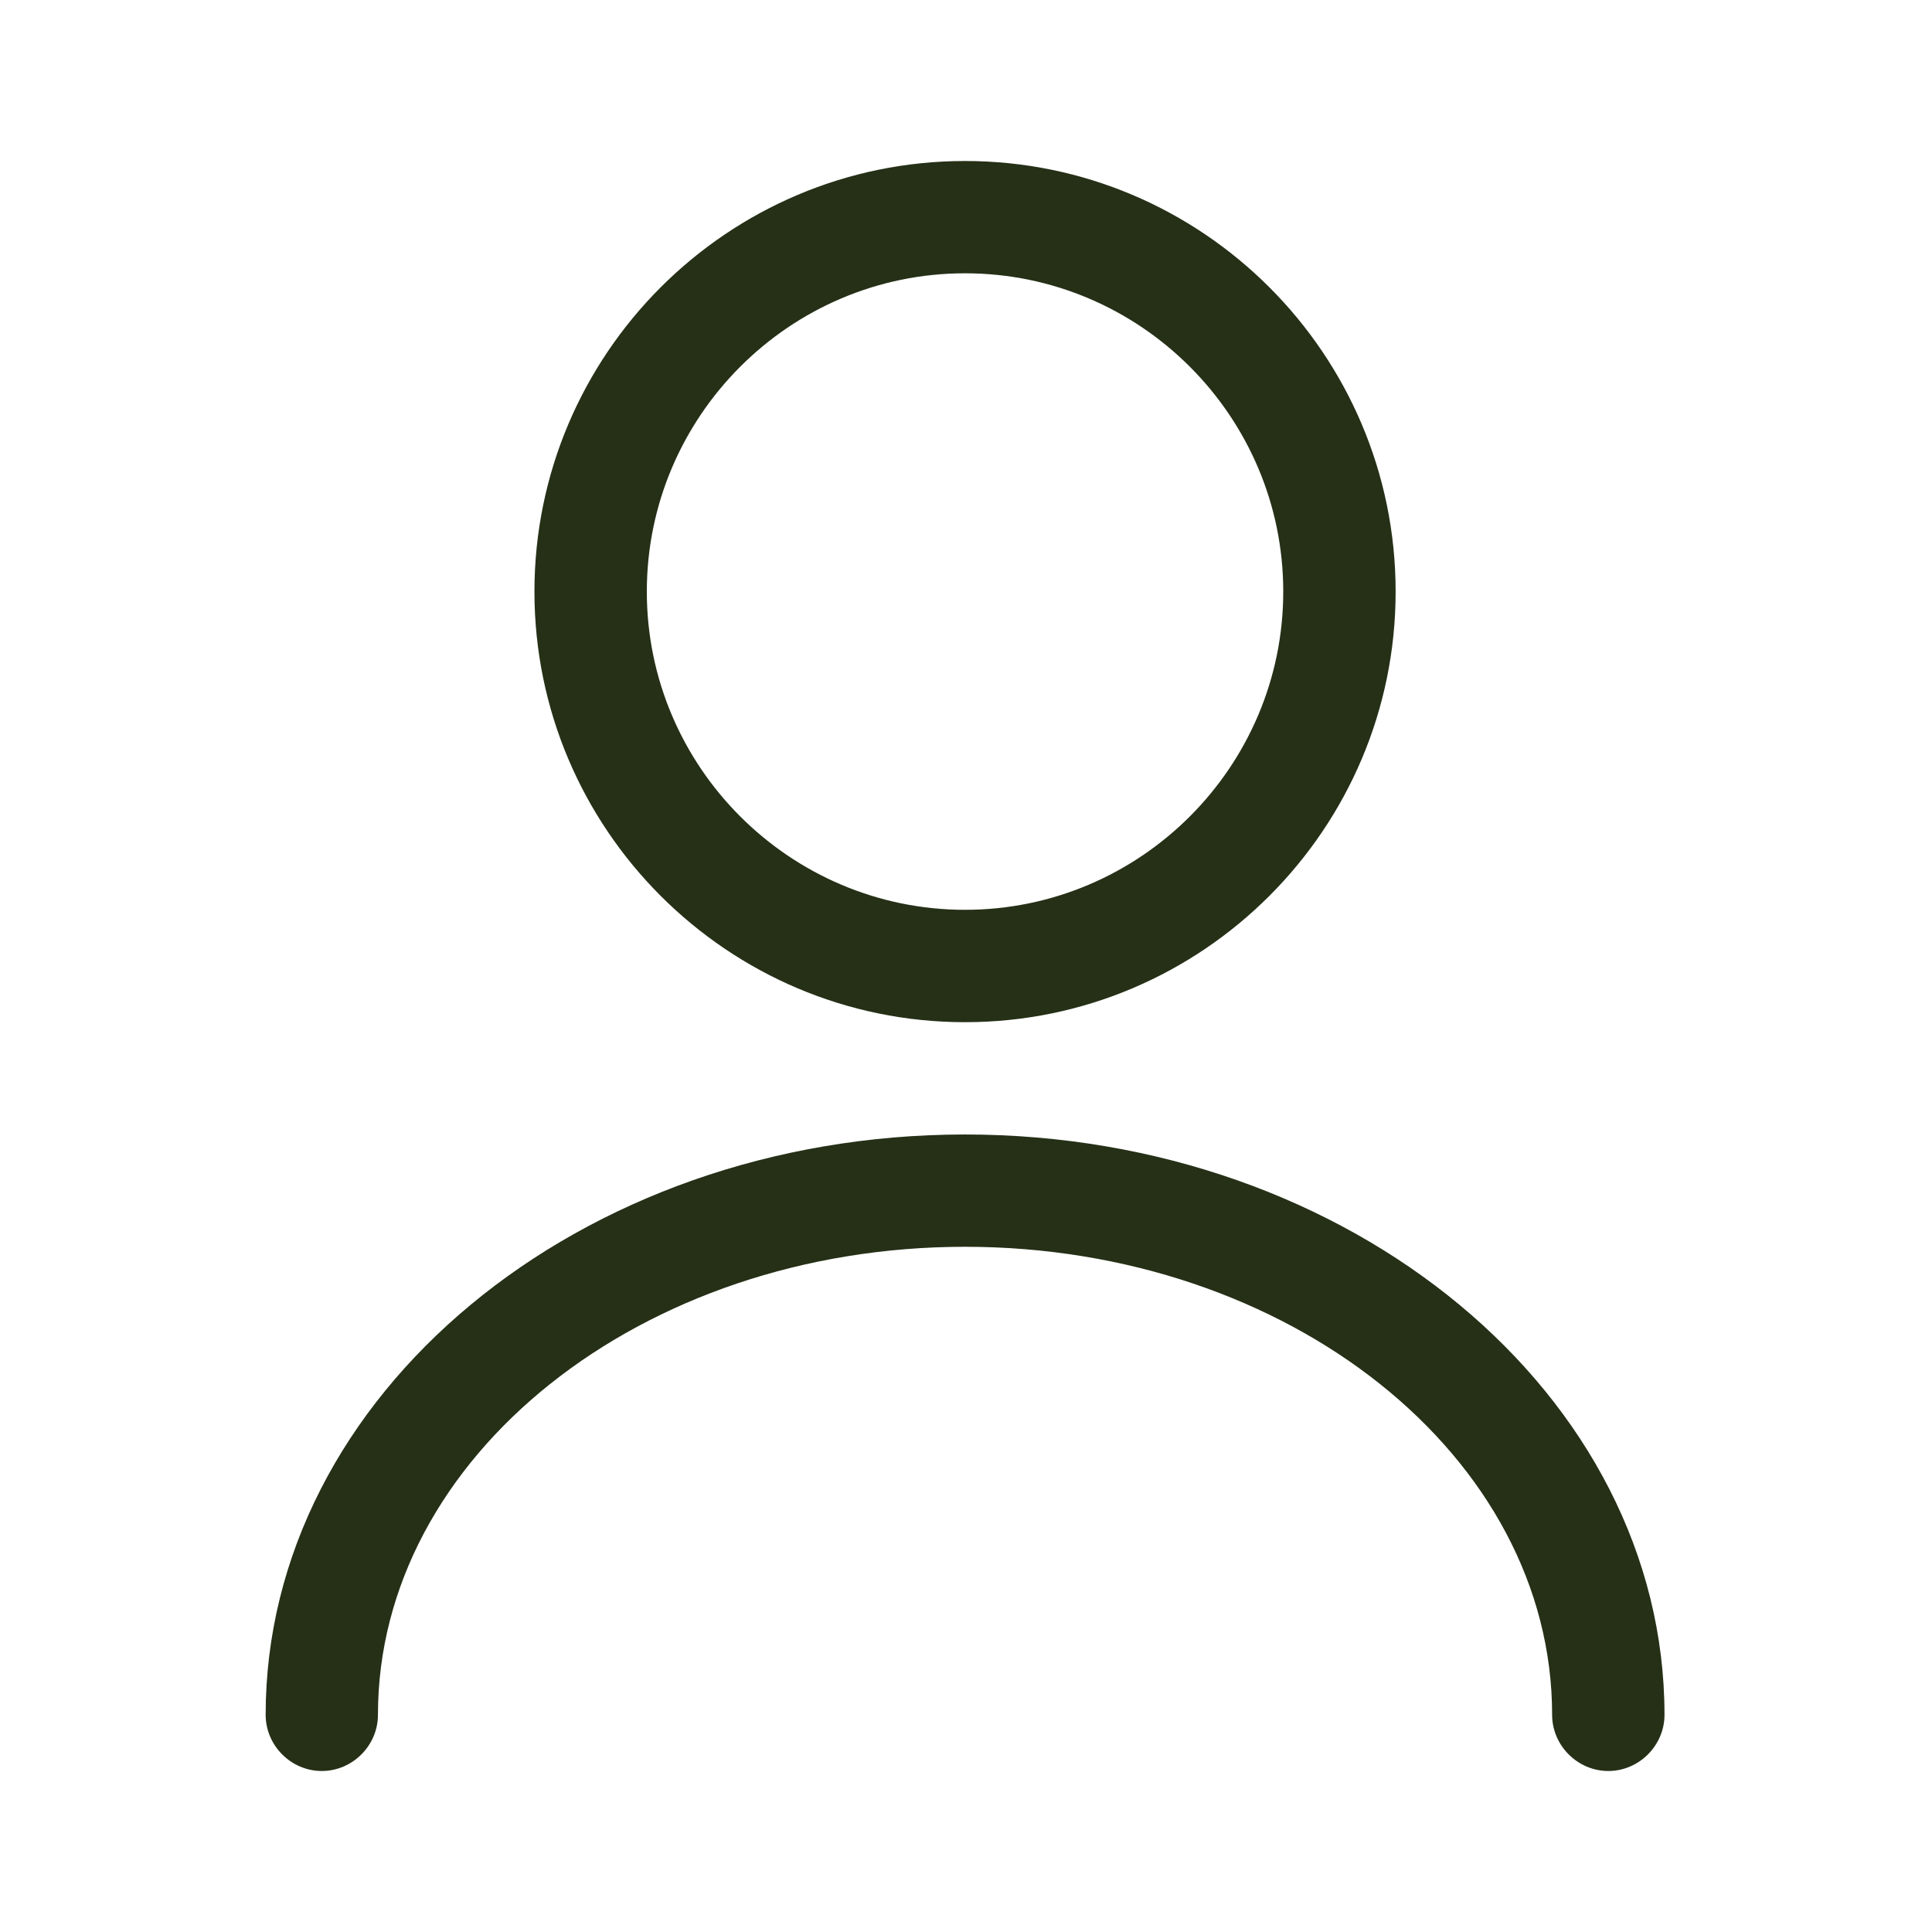
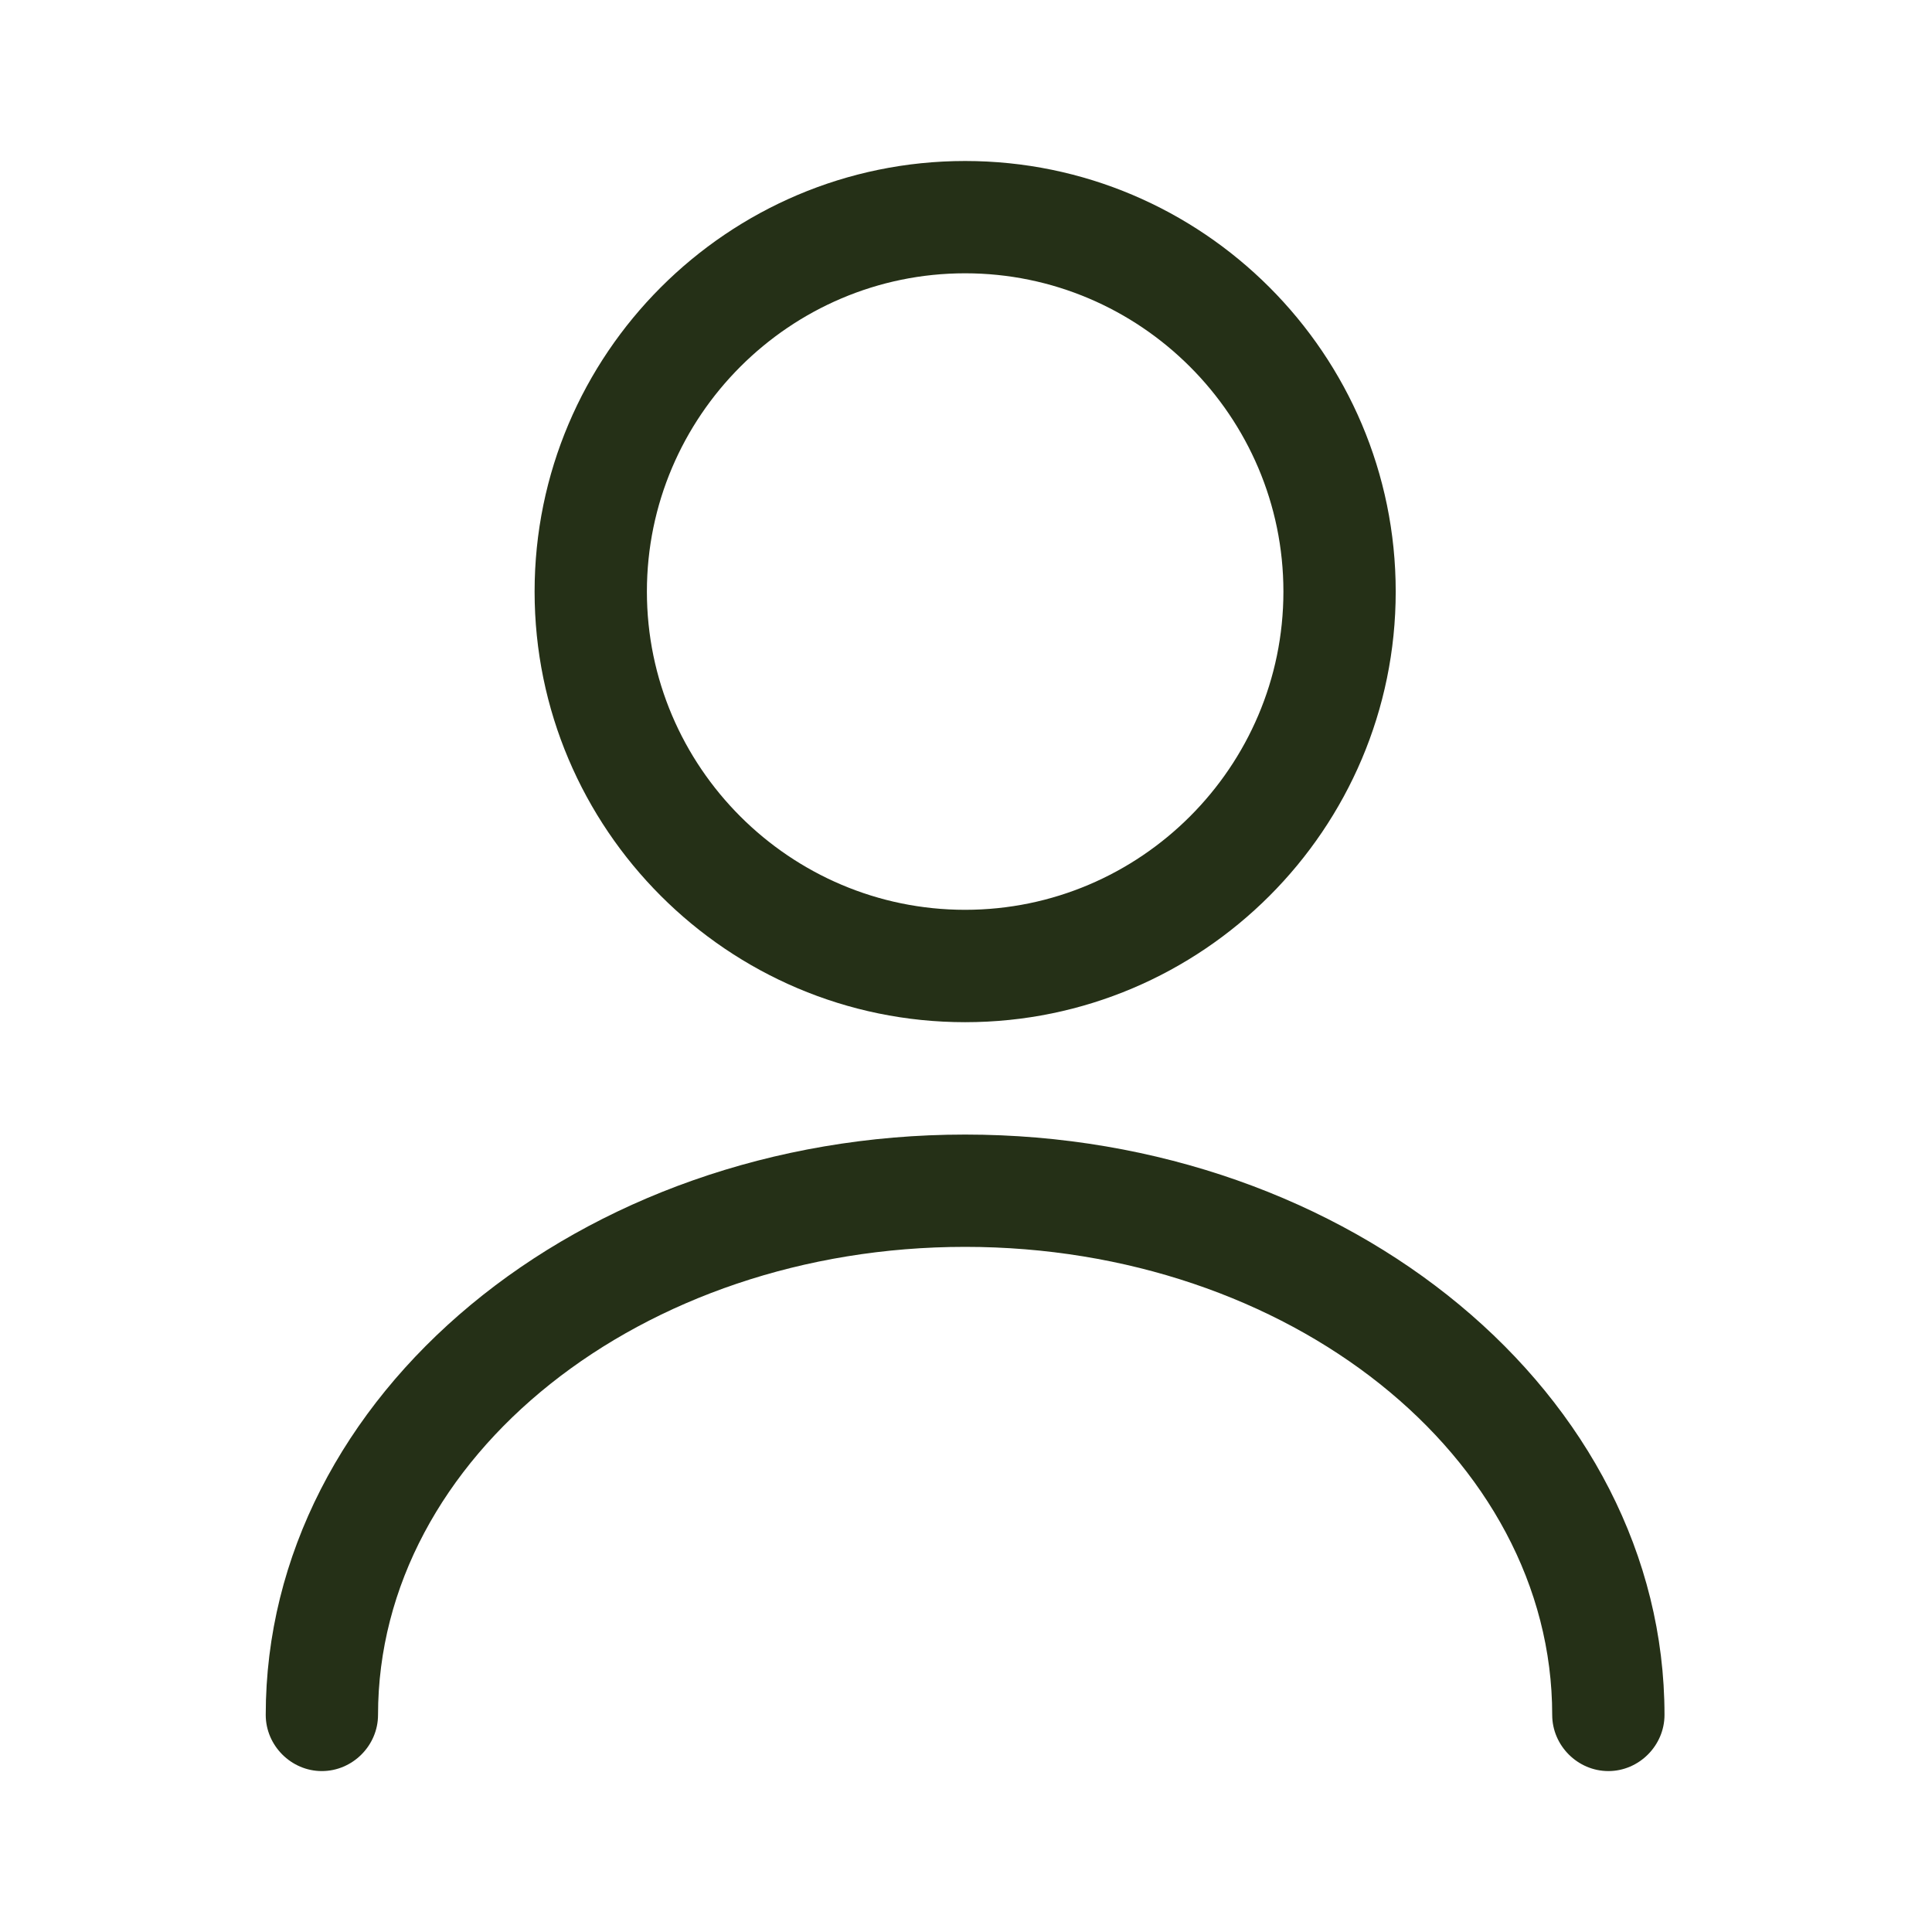
<svg xmlns="http://www.w3.org/2000/svg" width="24" height="24" viewBox="0 0 24 24" fill="none">
-   <path d="M11.988 12.698C9.039 12.698 6.639 10.298 6.639 7.349C6.639 4.4 9.039 2 11.988 2C14.937 2 17.337 4.4 17.337 7.349C17.337 10.298 14.937 12.698 11.988 12.698ZM11.988 3.395C9.811 3.395 8.035 5.172 8.035 7.349C8.035 9.526 9.811 11.302 11.988 11.302C14.165 11.302 15.941 9.526 15.941 7.349C15.941 5.172 14.165 3.395 11.988 3.395Z" fill="#253017" />
-   <path d="M19.979 22C19.598 22 19.281 21.684 19.281 21.302C19.281 18.093 16.007 15.488 11.988 15.488C7.97 15.488 4.695 18.093 4.695 21.302C4.695 21.684 4.379 22 3.997 22C3.616 22 3.3 21.684 3.3 21.302C3.3 17.33 7.197 14.093 11.988 14.093C16.779 14.093 20.677 17.33 20.677 21.302C20.677 21.684 20.36 22 19.979 22Z" fill="#253017" />
+   <path d="M11.989 12.698C9.041 12.698 6.641 10.298 6.641 7.349C6.641 4.4 9.041 2 11.989 2C14.938 2 17.338 4.4 17.338 7.349C17.338 10.298 14.938 12.698 11.989 12.698ZM11.989 3.395C9.813 3.395 8.036 5.172 8.036 7.349C8.036 9.526 9.813 11.302 11.989 11.302C14.166 11.302 15.943 9.526 15.943 7.349C15.943 5.172 14.166 3.395 11.989 3.395Z" fill="#253017" />
+   <path d="M19.98 22.001C19.598 22.001 19.282 21.684 19.282 21.303C19.282 18.094 16.008 15.489 11.989 15.489C7.971 15.489 4.696 18.094 4.696 21.303C4.696 21.684 4.38 22.001 3.998 22.001C3.617 22.001 3.301 21.684 3.301 21.303C3.301 17.331 7.198 14.094 11.989 14.094C16.78 14.094 20.677 17.331 20.677 21.303C20.677 21.684 20.361 22.001 19.98 22.001Z" fill="#253017" />
</svg>
